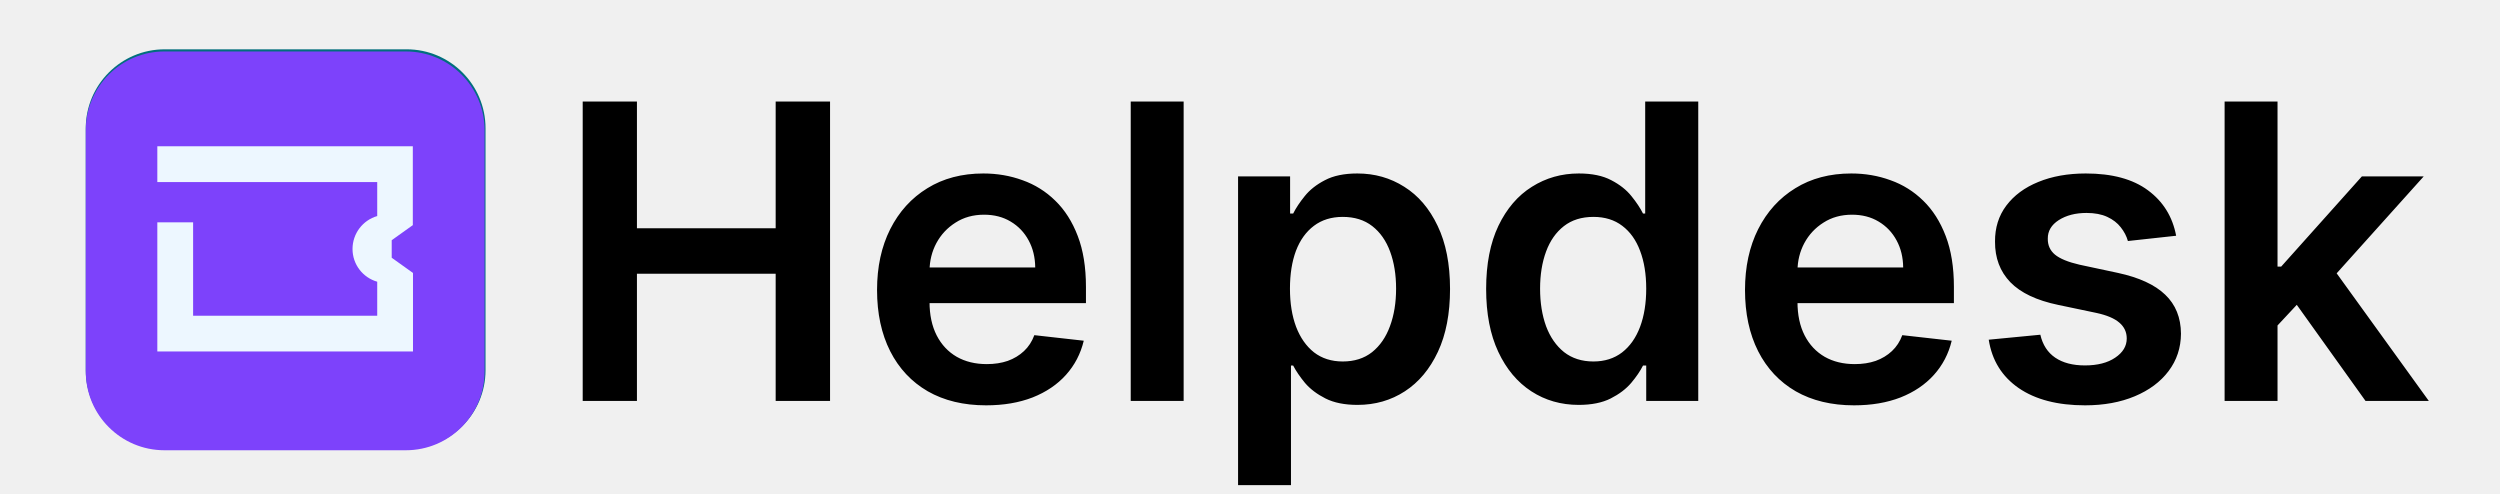
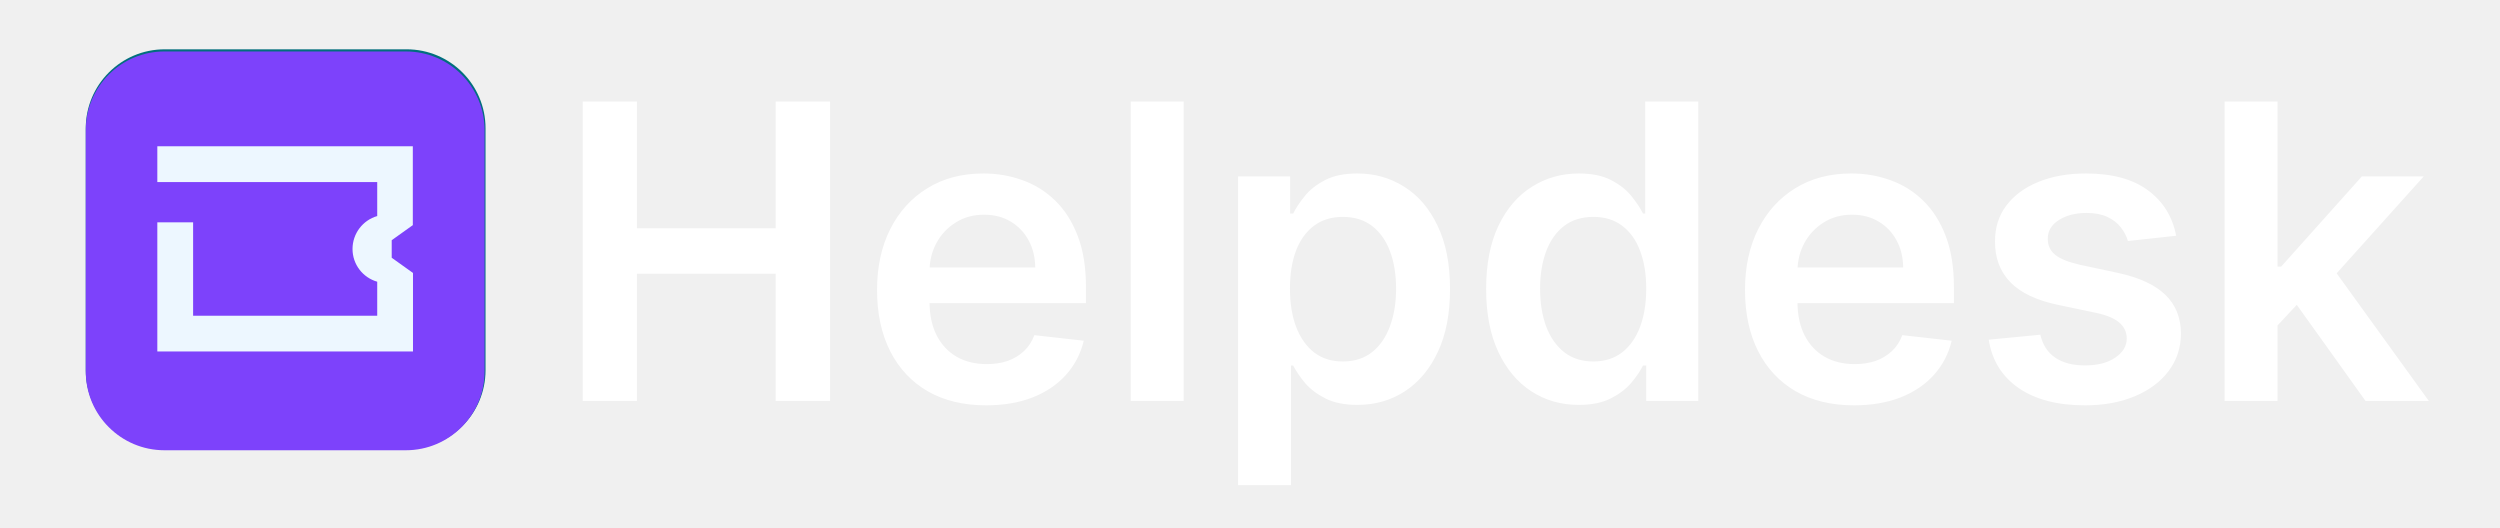
- <svg xmlns="http://www.w3.org/2000/svg" width="583" height="115" viewBox="0 0 583 115" fill="none">
-   <g clip-path="url(#clip0_1_2)">
+ <svg xmlns="http://www.w3.org/2000/svg" width="583" height="123" viewBox="0 0 583 123" fill="none">
+   <g clip-path="url(#clip0_1_14)">
    <path d="M94.824 11.5H38.403C28.239 11.5 20 19.739 20 29.903V86.324C20 96.487 28.239 104.726 38.403 104.726H94.824C104.987 104.726 113.226 96.487 113.226 86.324V29.903C113.226 19.739 104.987 11.5 94.824 11.5Z" fill="#016E7D" />
    <path d="M94.642 12H38.358C28.219 12 20 20.219 20 30.358V86.642C20 96.781 28.219 105 38.358 105H94.642C104.781 105 113 96.781 113 86.642V30.358C113 20.219 104.781 12 94.642 12Z" fill="#7D42FB" />
    <path d="M96.27 52.429V34.113L36.688 34.113V42.458H87.967V50.385C84.629 51.345 82.209 54.432 82.209 58.062C82.209 61.692 84.629 64.738 87.967 65.697V73.624H45.033V51.845H36.688V81.969H96.311V63.653L91.346 60.106V56.017L96.311 52.471L96.27 52.429Z" fill="#EDF7FF" />
  </g>
-   <path d="M135.886 93.5V23.682H148.534V53.239H180.886V23.682H193.568V93.5H180.886V63.841H148.534V93.5H135.886ZM229.96 94.523C224.71 94.523 220.176 93.432 216.358 91.25C212.563 89.046 209.642 85.932 207.597 81.909C205.551 77.864 204.528 73.102 204.528 67.625C204.528 62.239 205.551 57.511 207.597 53.443C209.665 49.352 212.551 46.17 216.256 43.898C219.96 41.602 224.312 40.455 229.312 40.455C232.54 40.455 235.585 40.977 238.449 42.023C241.335 43.045 243.881 44.636 246.085 46.795C248.313 48.955 250.063 51.705 251.335 55.045C252.608 58.364 253.244 62.318 253.244 66.909V70.693H210.324V62.375H241.415C241.392 60.011 240.881 57.909 239.881 56.068C238.881 54.205 237.483 52.739 235.688 51.67C233.915 50.602 231.847 50.068 229.483 50.068C226.96 50.068 224.744 50.682 222.835 51.909C220.926 53.114 219.438 54.705 218.369 56.682C217.324 58.636 216.79 60.784 216.767 63.125V70.386C216.767 73.432 217.324 76.046 218.438 78.227C219.551 80.386 221.108 82.046 223.108 83.204C225.108 84.341 227.449 84.909 230.131 84.909C231.926 84.909 233.551 84.659 235.006 84.159C236.46 83.636 237.722 82.875 238.79 81.875C239.858 80.875 240.665 79.636 241.21 78.159L252.733 79.454C252.006 82.5 250.619 85.159 248.574 87.432C246.551 89.682 243.96 91.432 240.801 92.682C237.642 93.909 234.028 94.523 229.96 94.523ZM276.026 23.682V93.5H263.685V23.682H276.026ZM288.716 113.136V41.136H300.852V49.795H301.568C302.205 48.523 303.102 47.17 304.261 45.739C305.42 44.284 306.989 43.045 308.966 42.023C310.943 40.977 313.466 40.455 316.534 40.455C320.58 40.455 324.227 41.489 327.477 43.557C330.75 45.602 333.341 48.636 335.25 52.659C337.182 56.659 338.148 61.568 338.148 67.386C338.148 73.136 337.205 78.023 335.318 82.046C333.432 86.068 330.864 89.136 327.614 91.25C324.364 93.364 320.682 94.421 316.568 94.421C313.568 94.421 311.08 93.921 309.102 92.921C307.125 91.921 305.534 90.716 304.33 89.307C303.148 87.875 302.227 86.523 301.568 85.25H301.057V113.136H288.716ZM300.818 67.318C300.818 70.704 301.295 73.671 302.25 76.216C303.227 78.761 304.625 80.75 306.443 82.182C308.284 83.591 310.511 84.296 313.125 84.296C315.852 84.296 318.136 83.568 319.977 82.114C321.818 80.636 323.205 78.625 324.136 76.079C325.091 73.511 325.568 70.591 325.568 67.318C325.568 64.068 325.102 61.182 324.17 58.659C323.239 56.136 321.852 54.159 320.011 52.727C318.17 51.295 315.875 50.58 313.125 50.58C310.489 50.58 308.25 51.273 306.409 52.659C304.568 54.045 303.17 55.989 302.216 58.489C301.284 60.989 300.818 63.932 300.818 67.318ZM368.148 94.421C364.034 94.421 360.352 93.364 357.102 91.25C353.852 89.136 351.284 86.068 349.398 82.046C347.511 78.023 346.568 73.136 346.568 67.386C346.568 61.568 347.523 56.659 349.432 52.659C351.364 48.636 353.966 45.602 357.239 43.557C360.511 41.489 364.159 40.455 368.182 40.455C371.25 40.455 373.773 40.977 375.75 42.023C377.727 43.045 379.295 44.284 380.455 45.739C381.614 47.17 382.511 48.523 383.148 49.795H383.659V23.682H396.034V93.5H383.898V85.25H383.148C382.511 86.523 381.591 87.875 380.386 89.307C379.182 90.716 377.591 91.921 375.614 92.921C373.636 93.921 371.148 94.421 368.148 94.421ZM371.591 84.296C374.205 84.296 376.432 83.591 378.273 82.182C380.114 80.75 381.511 78.761 382.466 76.216C383.42 73.671 383.898 70.704 383.898 67.318C383.898 63.932 383.42 60.989 382.466 58.489C381.534 55.989 380.148 54.045 378.307 52.659C376.489 51.273 374.25 50.58 371.591 50.58C368.841 50.58 366.545 51.295 364.705 52.727C362.864 54.159 361.477 56.136 360.545 58.659C359.614 61.182 359.148 64.068 359.148 67.318C359.148 70.591 359.614 73.511 360.545 76.079C361.5 78.625 362.898 80.636 364.739 82.114C366.602 83.568 368.886 84.296 371.591 84.296ZM432.366 94.523C427.116 94.523 422.582 93.432 418.764 91.25C414.969 89.046 412.048 85.932 410.003 81.909C407.957 77.864 406.935 73.102 406.935 67.625C406.935 62.239 407.957 57.511 410.003 53.443C412.071 49.352 414.957 46.17 418.662 43.898C422.366 41.602 426.719 40.455 431.719 40.455C434.946 40.455 437.991 40.977 440.855 42.023C443.741 43.045 446.287 44.636 448.491 46.795C450.719 48.955 452.469 51.705 453.741 55.045C455.014 58.364 455.651 62.318 455.651 66.909V70.693H412.73V62.375H443.821C443.798 60.011 443.287 57.909 442.287 56.068C441.287 54.205 439.889 52.739 438.094 51.67C436.321 50.602 434.253 50.068 431.889 50.068C429.366 50.068 427.151 50.682 425.241 51.909C423.332 53.114 421.844 54.705 420.776 56.682C419.73 58.636 419.196 60.784 419.173 63.125V70.386C419.173 73.432 419.73 76.046 420.844 78.227C421.957 80.386 423.514 82.046 425.514 83.204C427.514 84.341 429.855 84.909 432.537 84.909C434.332 84.909 435.957 84.659 437.412 84.159C438.866 83.636 440.128 82.875 441.196 81.875C442.264 80.875 443.071 79.636 443.616 78.159L455.139 79.454C454.412 82.5 453.026 85.159 450.98 87.432C448.957 89.682 446.366 91.432 443.207 92.682C440.048 93.909 436.435 94.523 432.366 94.523ZM507.477 54.977L496.227 56.205C495.909 55.068 495.352 54 494.557 53C493.784 52 492.739 51.193 491.42 50.58C490.102 49.966 488.489 49.659 486.58 49.659C484.011 49.659 481.852 50.216 480.102 51.33C478.375 52.443 477.523 53.886 477.545 55.659C477.523 57.182 478.08 58.42 479.216 59.375C480.375 60.33 482.284 61.114 484.943 61.727L493.875 63.636C498.83 64.704 502.511 66.398 504.92 68.716C507.352 71.034 508.58 74.068 508.602 77.818C508.58 81.114 507.614 84.023 505.705 86.546C503.818 89.046 501.193 91 497.83 92.409C494.466 93.818 490.602 94.523 486.239 94.523C479.83 94.523 474.67 93.182 470.761 90.5C466.852 87.796 464.523 84.034 463.773 79.216L475.807 78.057C476.352 80.421 477.511 82.204 479.284 83.409C481.057 84.614 483.364 85.216 486.205 85.216C489.136 85.216 491.489 84.614 493.261 83.409C495.057 82.204 495.955 80.716 495.955 78.943C495.955 77.443 495.375 76.204 494.216 75.227C493.08 74.25 491.307 73.5 488.898 72.977L479.966 71.102C474.943 70.057 471.227 68.296 468.818 65.818C466.409 63.318 465.216 60.159 465.239 56.341C465.216 53.114 466.091 50.318 467.864 47.955C469.659 45.568 472.148 43.727 475.33 42.432C478.534 41.114 482.227 40.455 486.409 40.455C492.545 40.455 497.375 41.761 500.898 44.375C504.443 46.989 506.636 50.523 507.477 54.977ZM530.028 77.068L529.994 62.17H531.972L550.79 41.136H565.21L542.062 66.909H539.506L530.028 77.068ZM518.778 93.5V23.682H531.119V93.5H518.778ZM551.642 93.5L534.597 69.671L542.915 60.977L566.403 93.5H551.642Z" fill="black" />
+   <path d="M135.886 93.5V23.682H148.534V53.239H180.886V23.682H193.568V93.5H180.886V63.841H148.534V93.5H135.886ZM229.96 94.523C224.71 94.523 220.176 93.432 216.358 91.25C212.563 89.046 209.642 85.932 207.597 81.909C205.551 77.864 204.528 73.102 204.528 67.625C204.528 62.239 205.551 57.511 207.597 53.443C209.665 49.352 212.551 46.17 216.256 43.898C219.96 41.602 224.312 40.455 229.312 40.455C232.54 40.455 235.585 40.977 238.449 42.023C241.335 43.045 243.881 44.636 246.085 46.795C248.313 48.955 250.063 51.705 251.335 55.045C252.608 58.364 253.244 62.318 253.244 66.909V70.693H210.324V62.375H241.415C241.392 60.011 240.881 57.909 239.881 56.068C238.881 54.205 237.483 52.739 235.688 51.67C233.915 50.602 231.847 50.068 229.483 50.068C226.96 50.068 224.744 50.682 222.835 51.909C220.926 53.114 219.438 54.705 218.369 56.682C217.324 58.636 216.79 60.784 216.767 63.125V70.386C216.767 73.432 217.324 76.046 218.438 78.227C219.551 80.386 221.108 82.046 223.108 83.204C225.108 84.341 227.449 84.909 230.131 84.909C231.926 84.909 233.551 84.659 235.006 84.159C236.46 83.636 237.722 82.875 238.79 81.875C239.858 80.875 240.665 79.636 241.21 78.159L252.733 79.454C252.006 82.5 250.619 85.159 248.574 87.432C246.551 89.682 243.96 91.432 240.801 92.682C237.642 93.909 234.028 94.523 229.96 94.523ZM276.026 23.682V93.5H263.685V23.682H276.026ZM288.716 113.136V41.136H300.852V49.795H301.568C302.205 48.523 303.102 47.17 304.261 45.739C305.42 44.284 306.989 43.045 308.966 42.023C310.943 40.977 313.466 40.455 316.534 40.455C320.58 40.455 324.227 41.489 327.477 43.557C330.75 45.602 333.341 48.636 335.25 52.659C337.182 56.659 338.148 61.568 338.148 67.386C338.148 73.136 337.205 78.023 335.318 82.046C333.432 86.068 330.864 89.136 327.614 91.25C324.364 93.364 320.682 94.421 316.568 94.421C313.568 94.421 311.08 93.921 309.102 92.921C307.125 91.921 305.534 90.716 304.33 89.307C303.148 87.875 302.227 86.523 301.568 85.25H301.057V113.136H288.716ZM300.818 67.318C300.818 70.704 301.295 73.671 302.25 76.216C303.227 78.761 304.625 80.75 306.443 82.182C308.284 83.591 310.511 84.296 313.125 84.296C315.852 84.296 318.136 83.568 319.977 82.114C321.818 80.636 323.205 78.625 324.136 76.079C325.091 73.511 325.568 70.591 325.568 67.318C325.568 64.068 325.102 61.182 324.17 58.659C323.239 56.136 321.852 54.159 320.011 52.727C318.17 51.295 315.875 50.58 313.125 50.58C310.489 50.58 308.25 51.273 306.409 52.659C304.568 54.045 303.17 55.989 302.216 58.489C301.284 60.989 300.818 63.932 300.818 67.318ZM368.148 94.421C364.034 94.421 360.352 93.364 357.102 91.25C353.852 89.136 351.284 86.068 349.398 82.046C347.511 78.023 346.568 73.136 346.568 67.386C346.568 61.568 347.523 56.659 349.432 52.659C351.364 48.636 353.966 45.602 357.239 43.557C360.511 41.489 364.159 40.455 368.182 40.455C371.25 40.455 373.773 40.977 375.75 42.023C377.727 43.045 379.295 44.284 380.455 45.739C381.614 47.17 382.511 48.523 383.148 49.795H383.659V23.682H396.034V93.5H383.898V85.25H383.148C382.511 86.523 381.591 87.875 380.386 89.307C379.182 90.716 377.591 91.921 375.614 92.921C373.636 93.921 371.148 94.421 368.148 94.421ZM371.591 84.296C374.205 84.296 376.432 83.591 378.273 82.182C380.114 80.75 381.511 78.761 382.466 76.216C383.42 73.671 383.898 70.704 383.898 67.318C383.898 63.932 383.42 60.989 382.466 58.489C381.534 55.989 380.148 54.045 378.307 52.659C376.489 51.273 374.25 50.58 371.591 50.58C368.841 50.58 366.545 51.295 364.705 52.727C362.864 54.159 361.477 56.136 360.545 58.659C359.614 61.182 359.148 64.068 359.148 67.318C359.148 70.591 359.614 73.511 360.545 76.079C361.5 78.625 362.898 80.636 364.739 82.114C366.602 83.568 368.886 84.296 371.591 84.296ZM432.366 94.523C427.116 94.523 422.582 93.432 418.764 91.25C414.969 89.046 412.048 85.932 410.003 81.909C407.957 77.864 406.935 73.102 406.935 67.625C406.935 62.239 407.957 57.511 410.003 53.443C412.071 49.352 414.957 46.17 418.662 43.898C422.366 41.602 426.719 40.455 431.719 40.455C434.946 40.455 437.991 40.977 440.855 42.023C443.741 43.045 446.287 44.636 448.491 46.795C450.719 48.955 452.469 51.705 453.741 55.045C455.014 58.364 455.651 62.318 455.651 66.909V70.693H412.73V62.375H443.821C443.798 60.011 443.287 57.909 442.287 56.068C441.287 54.205 439.889 52.739 438.094 51.67C436.321 50.602 434.253 50.068 431.889 50.068C429.366 50.068 427.151 50.682 425.241 51.909C423.332 53.114 421.844 54.705 420.776 56.682C419.73 58.636 419.196 60.784 419.173 63.125V70.386C419.173 73.432 419.73 76.046 420.844 78.227C421.957 80.386 423.514 82.046 425.514 83.204C427.514 84.341 429.855 84.909 432.537 84.909C434.332 84.909 435.957 84.659 437.412 84.159C438.866 83.636 440.128 82.875 441.196 81.875C442.264 80.875 443.071 79.636 443.616 78.159L455.139 79.454C454.412 82.5 453.026 85.159 450.98 87.432C448.957 89.682 446.366 91.432 443.207 92.682C440.048 93.909 436.435 94.523 432.366 94.523ZM507.477 54.977L496.227 56.205C495.909 55.068 495.352 54 494.557 53C493.784 52 492.739 51.193 491.42 50.58C490.102 49.966 488.489 49.659 486.58 49.659C484.011 49.659 481.852 50.216 480.102 51.33C478.375 52.443 477.523 53.886 477.545 55.659C477.523 57.182 478.08 58.42 479.216 59.375C480.375 60.33 482.284 61.114 484.943 61.727L493.875 63.636C498.83 64.704 502.511 66.398 504.92 68.716C507.352 71.034 508.58 74.068 508.602 77.818C508.58 81.114 507.614 84.023 505.705 86.546C503.818 89.046 501.193 91 497.83 92.409C494.466 93.818 490.602 94.523 486.239 94.523C479.83 94.523 474.67 93.182 470.761 90.5C466.852 87.796 464.523 84.034 463.773 79.216L475.807 78.057C476.352 80.421 477.511 82.204 479.284 83.409C481.057 84.614 483.364 85.216 486.205 85.216C489.136 85.216 491.489 84.614 493.261 83.409C495.057 82.204 495.955 80.716 495.955 78.943C495.955 77.443 495.375 76.204 494.216 75.227C493.08 74.25 491.307 73.5 488.898 72.977L479.966 71.102C474.943 70.057 471.227 68.296 468.818 65.818C466.409 63.318 465.216 60.159 465.239 56.341C465.216 53.114 466.091 50.318 467.864 47.955C469.659 45.568 472.148 43.727 475.33 42.432C478.534 41.114 482.227 40.455 486.409 40.455C492.545 40.455 497.375 41.761 500.898 44.375C504.443 46.989 506.636 50.523 507.477 54.977ZM530.028 77.068L529.994 62.17H531.972L550.79 41.136H565.21L542.062 66.909H539.506L530.028 77.068ZM518.778 93.5V23.682H531.119V93.5H518.778ZM551.642 93.5L534.597 69.671L542.915 60.977L566.403 93.5H551.642Z" fill="white" />
  <defs>
-     <clipPath id="clip0_1_2">
+     <clipPath id="clip0_1_14">
      <rect width="94" height="94" fill="white" transform="translate(20 11.5)" />
    </clipPath>
  </defs>
</svg>
